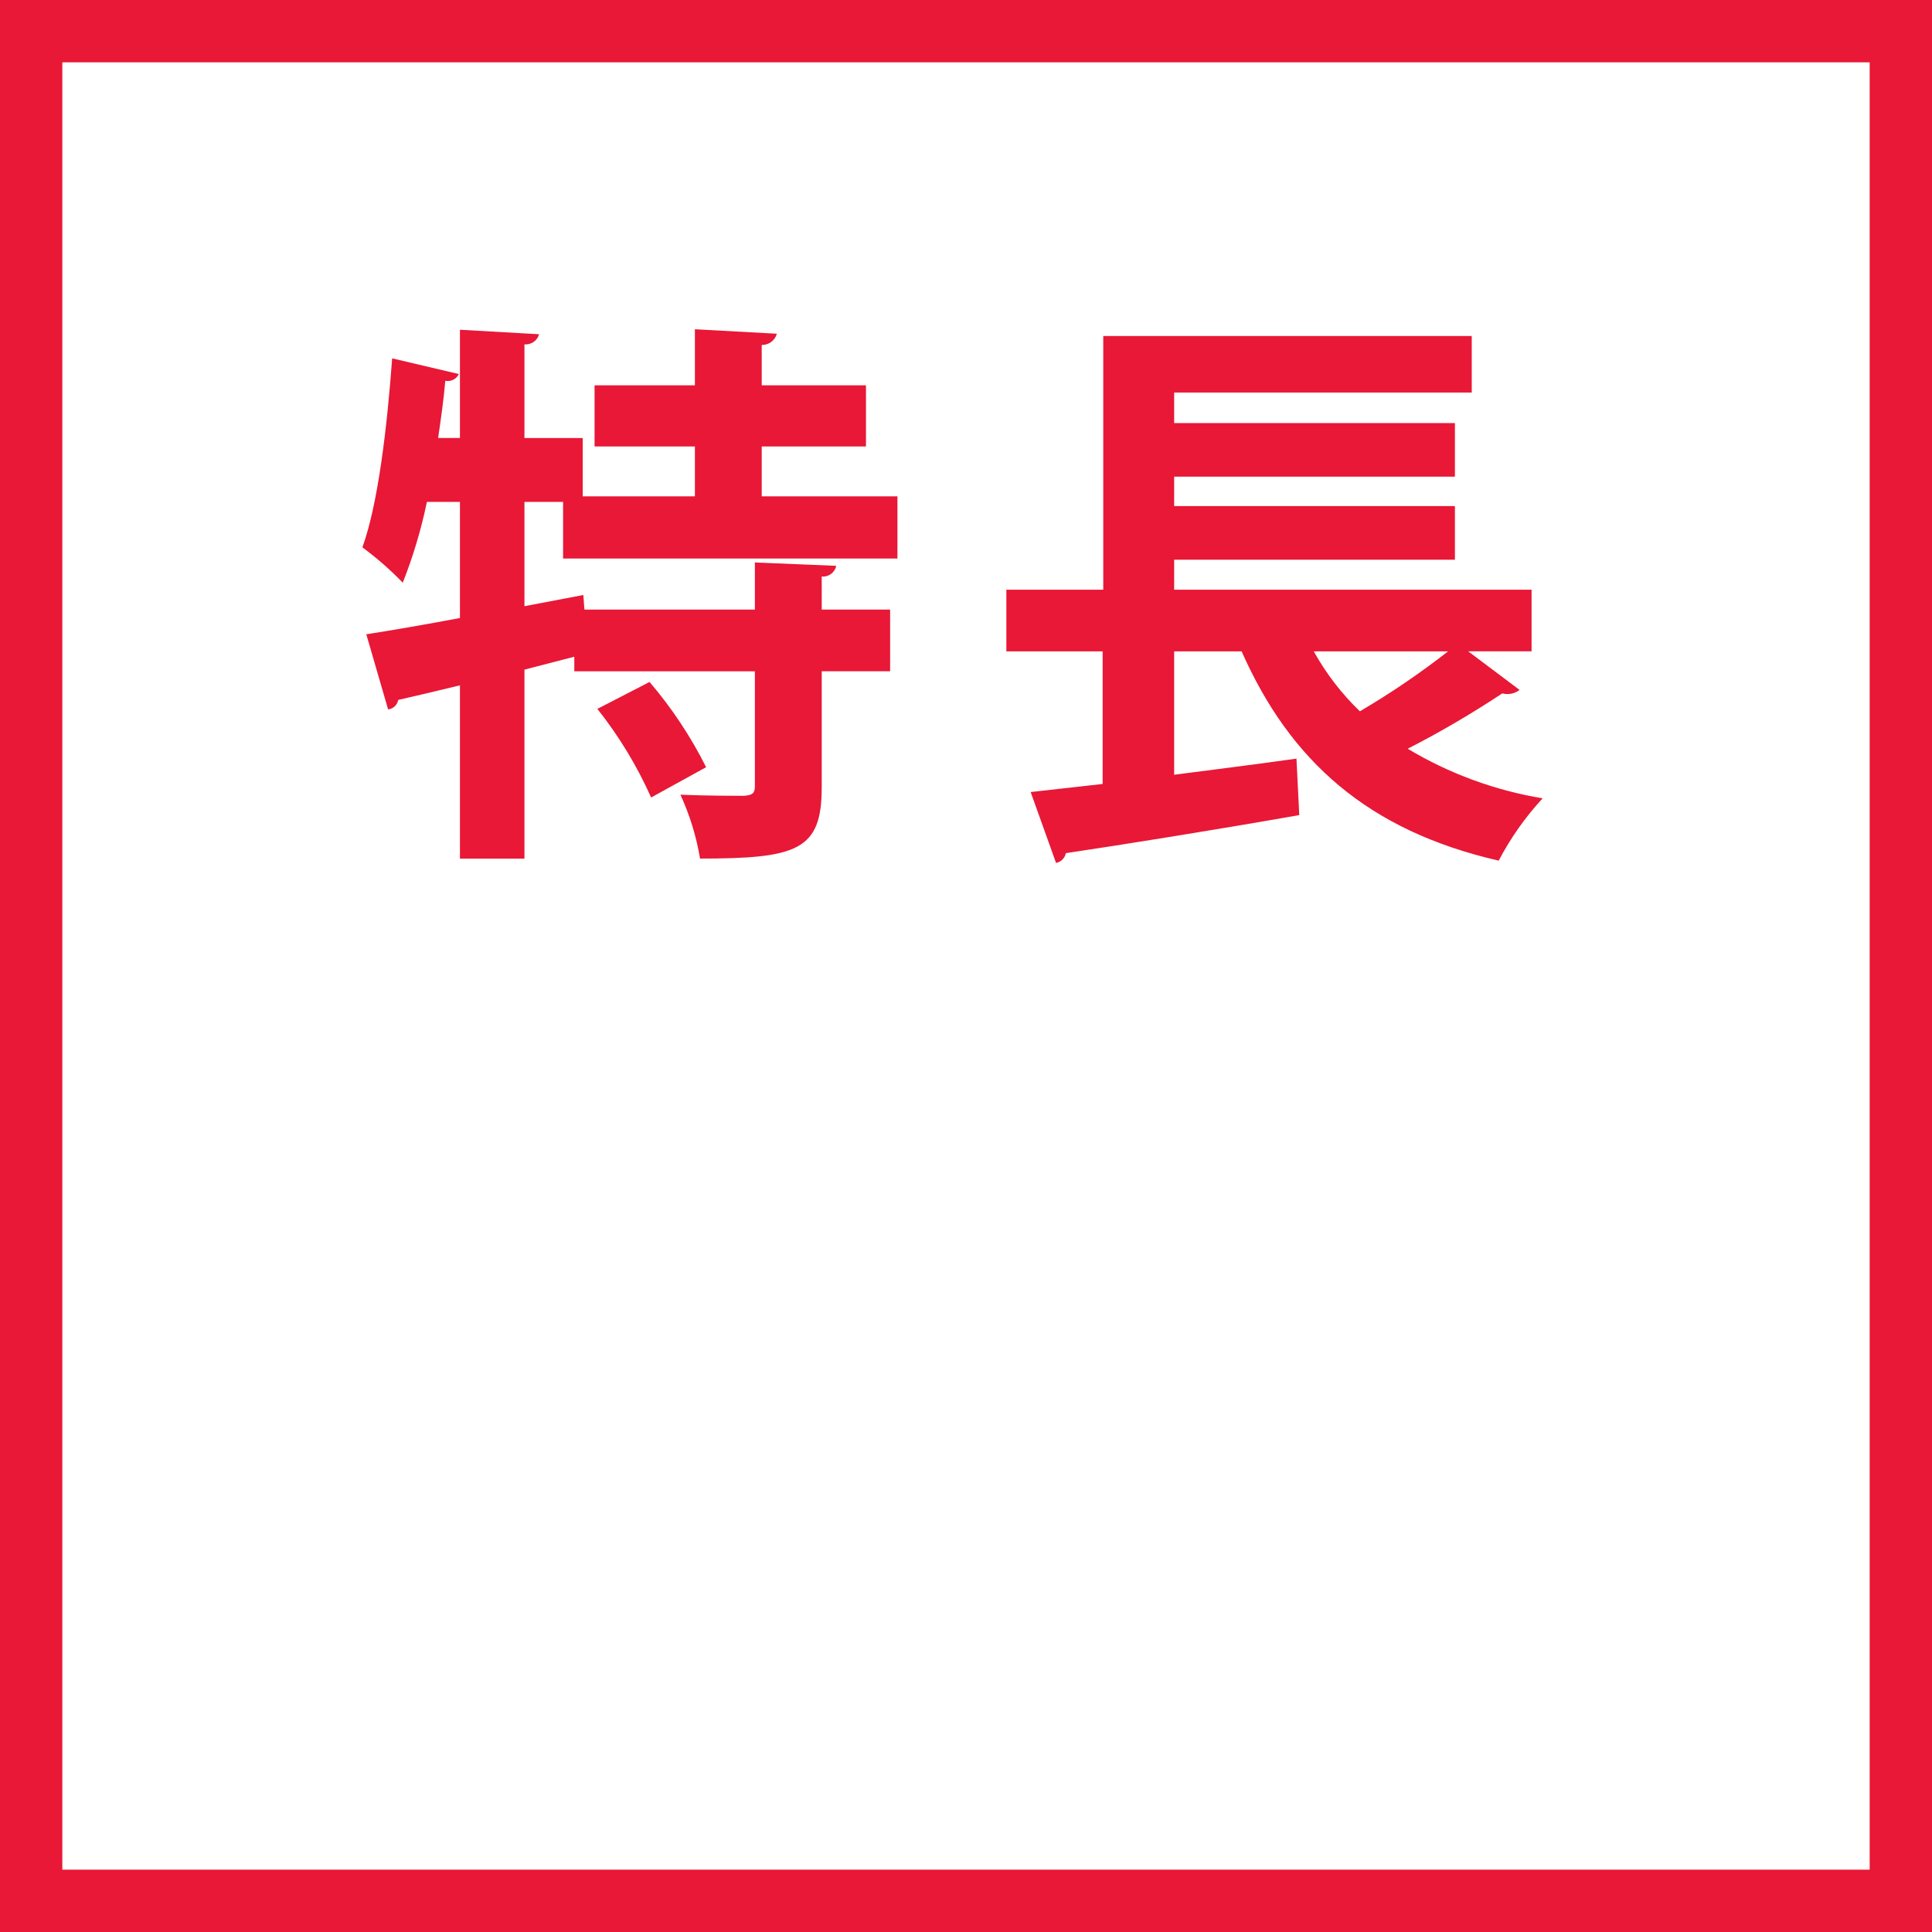
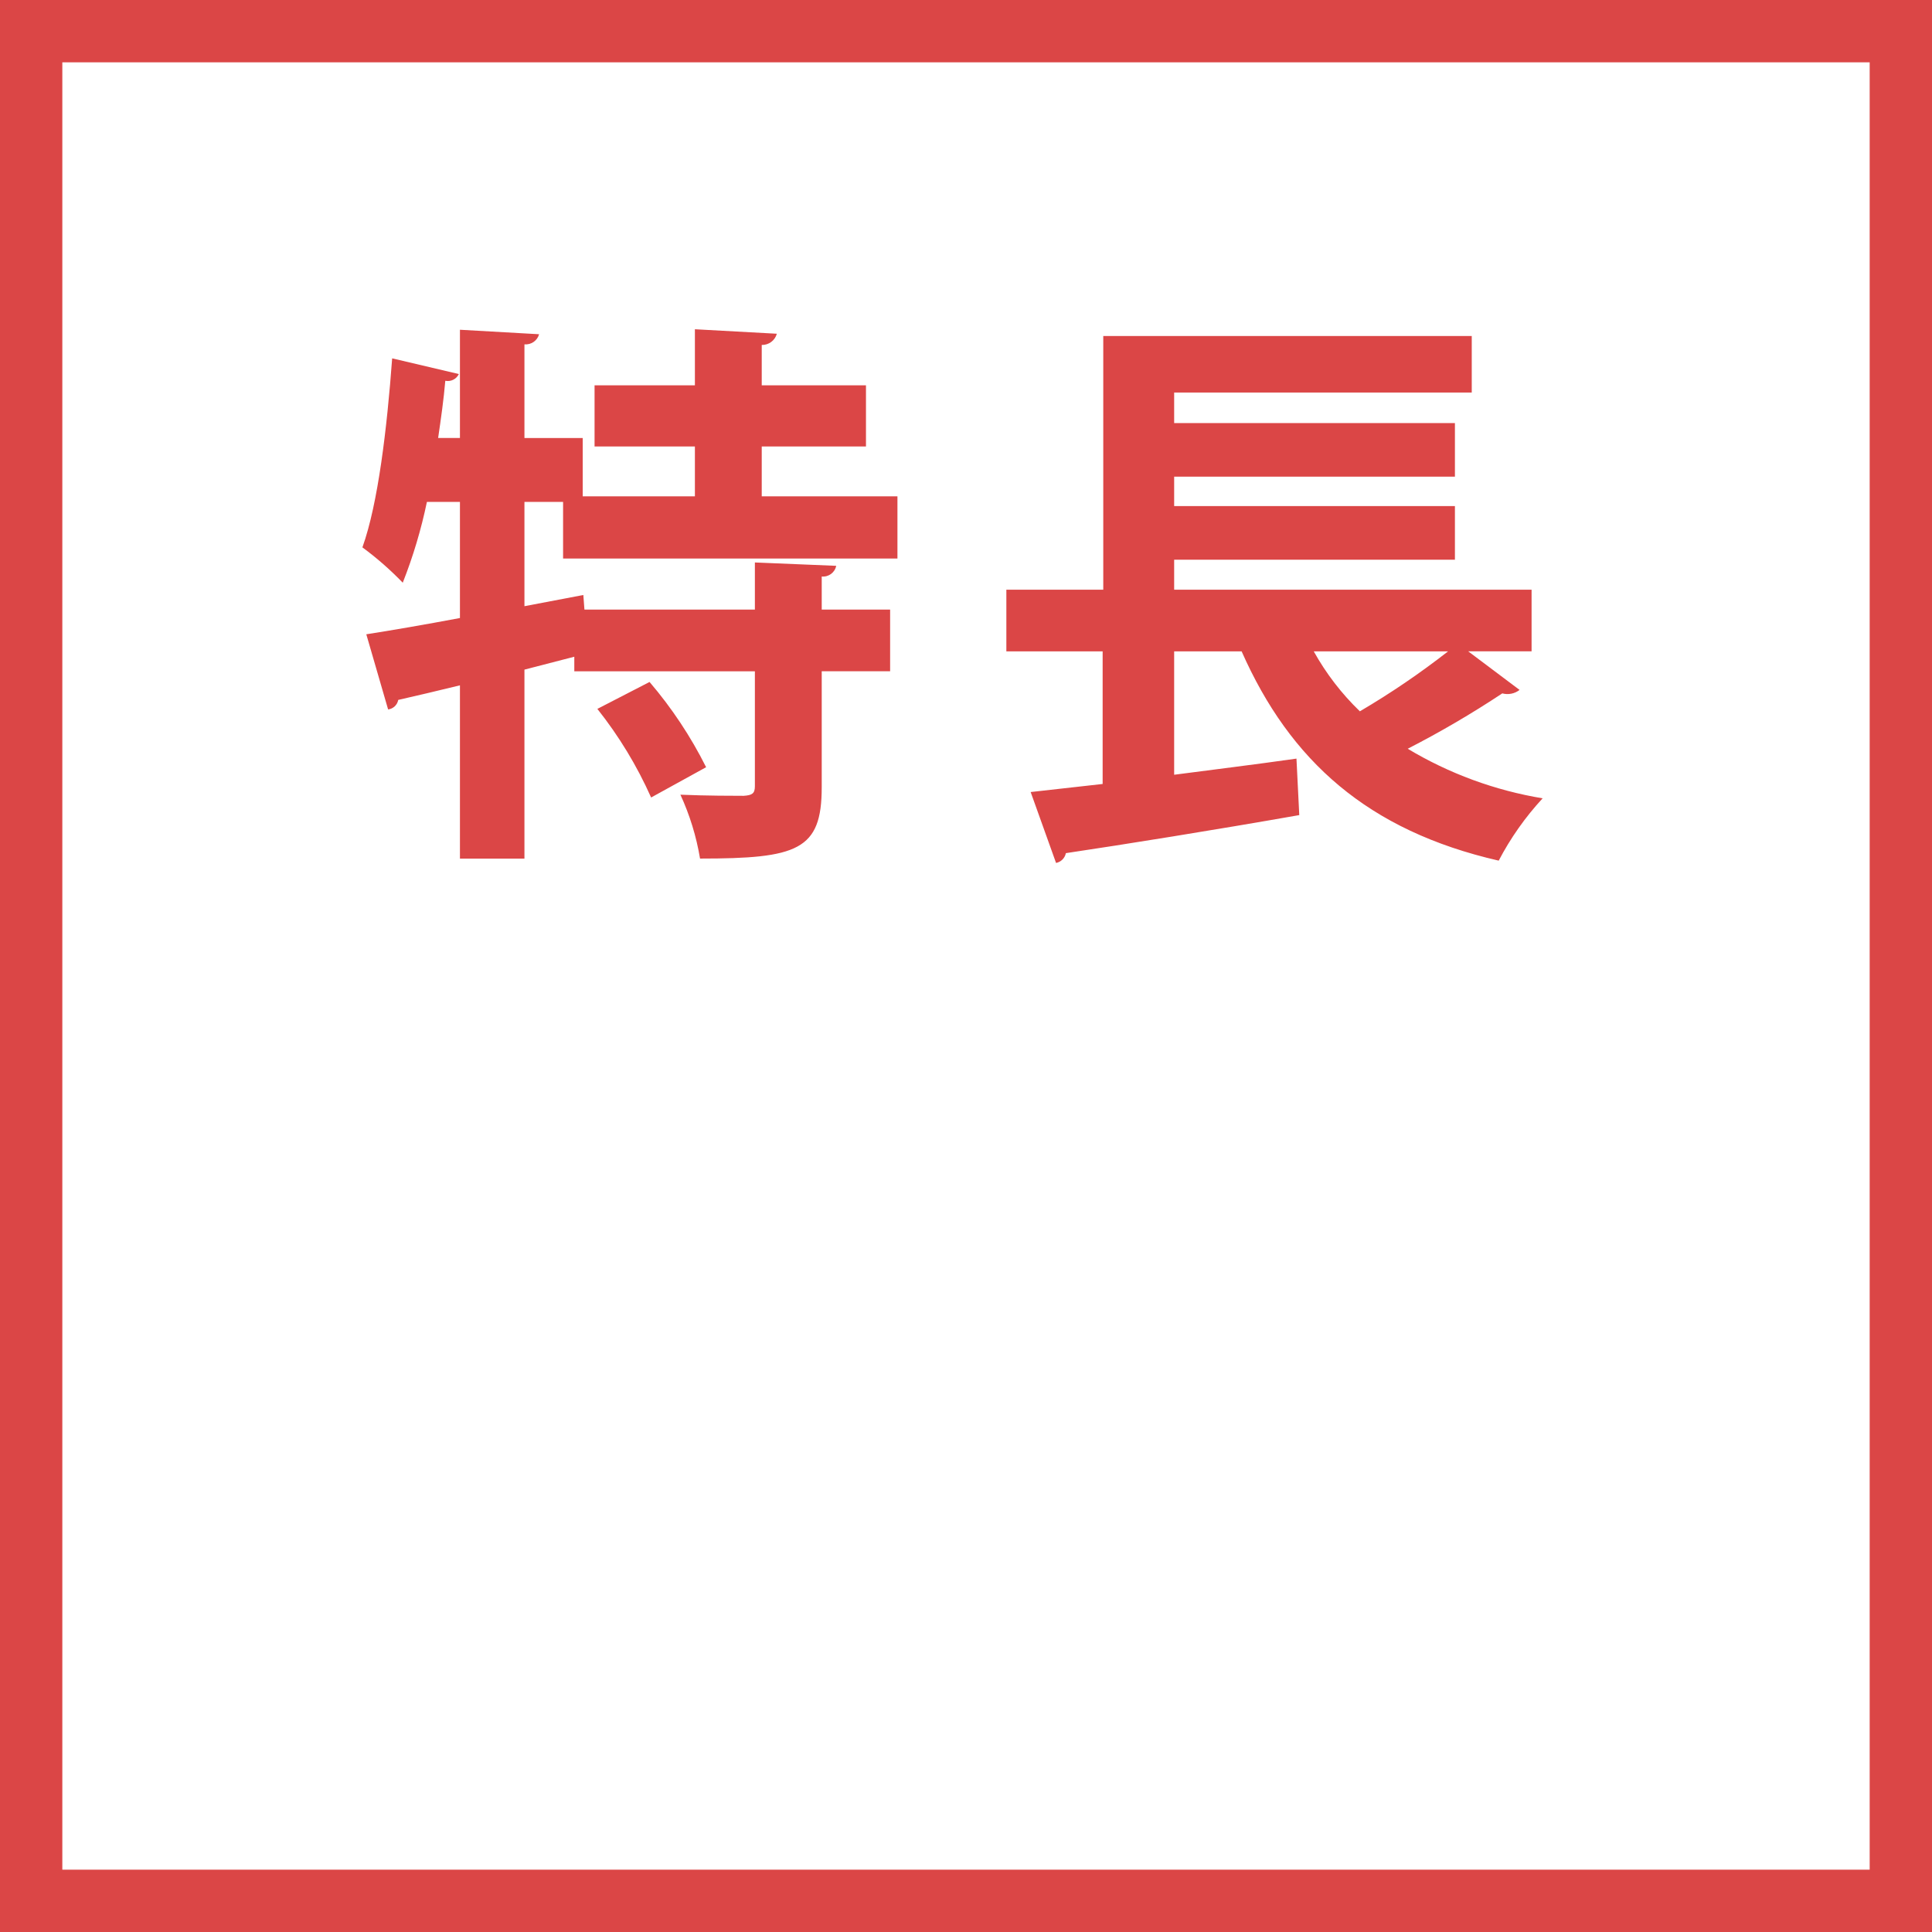
<svg xmlns="http://www.w3.org/2000/svg" width="124" height="124" viewBox="0 0 124 124">
  <defs>
    <style>
      .cls-1 {
        fill: none;
-         stroke: #e81836;
+         stroke: #db4646;
        stroke-width: 4px;
      }

      .cls-2 {
-         fill: #e81836;
+         fill: #db4646;
        fill-rule: evenodd;
      }
    </style>
  </defs>
  <rect class="cls-1" x="2" y="2" width="120" height="120" />
  <path class="cls-2" d="M1675.6,582.855h-8.71v-3.2h6.69v-3.924h-6.69v-2.591a0.981,0.981,0,0,0,.97-0.72l-5.26-.288v3.6h-6.44v3.924h6.44v3.2h-7.2v-3.743h-3.74V573.1a0.887,0.887,0,0,0,.94-0.648l-5.08-.288v6.947h-1.4c0.18-1.224.36-2.484,0.46-3.672a0.785,0.785,0,0,0,.87-0.432L1643.17,574c-0.33,4.464-.9,9.323-1.91,12.131a20.477,20.477,0,0,1,2.59,2.268,31.7,31.7,0,0,0,1.55-5.184h2.12v7.451c-2.3.432-4.39,0.792-6.01,1.044l1.4,4.824a0.758,0.758,0,0,0,.65-0.612c1.12-.252,2.48-0.576,3.96-0.936v11.122h4.14v-12.13l3.2-.828v0.936h11.59v7.379c0,0.468-.18.576-0.72,0.612-0.54,0-2.41,0-4.06-.072a16.1,16.1,0,0,1,1.26,4.1c6.26,0,7.81-.539,7.81-4.571v-7.451h4.39v-3.96h-4.39V588a0.856,0.856,0,0,0,.93-0.684l-5.22-.216v3.023h-10.94l-0.07-.935-3.78.719v-6.695h2.48v3.636h21.46v-4Zm-12.28,17.386a27.033,27.033,0,0,0-3.63-5.471l-3.35,1.728a26.485,26.485,0,0,1,3.45,5.687Zm52.98-7.435v-3.959h-22.94v-1.924h18.02v-3.441h-18.02v-1.888h18.02v-3.441h-18.02v-1.961h19.1v-3.626h-23.65v16.281h-6.22v3.959h6.18v8.511l-4.62.518,1.63,4.551a0.8,0.8,0,0,0,.63-0.629c3.73-.555,9.51-1.48,14.98-2.442l-0.18-3.626c-2.59.37-5.29,0.7-7.85,1.036v-7.919h4.33c3.11,7.031,8.11,11.508,16.5,13.432a18.61,18.61,0,0,1,2.82-4,24.656,24.656,0,0,1-8.66-3.182,63.019,63.019,0,0,0,6.07-3.553,1.271,1.271,0,0,0,1.11-.222l-3.3-2.479h4.07Zm-5.36,0a52.1,52.1,0,0,1-5.66,3.848,16.4,16.4,0,0,1-2.96-3.848h8.62Z" transform="translate(-1618 -551)" />
</svg>
